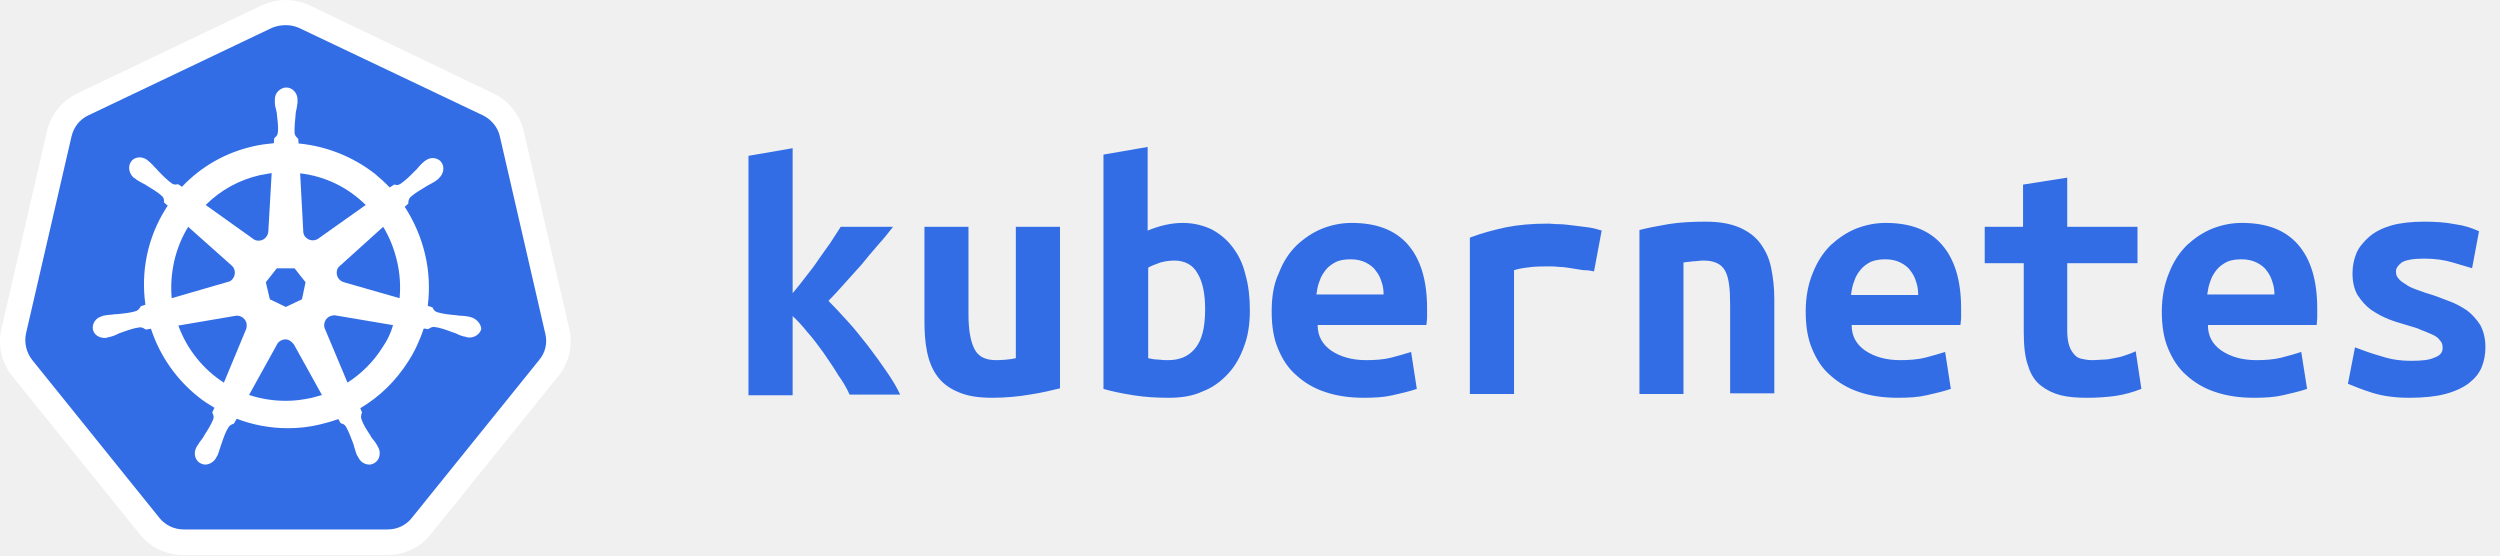
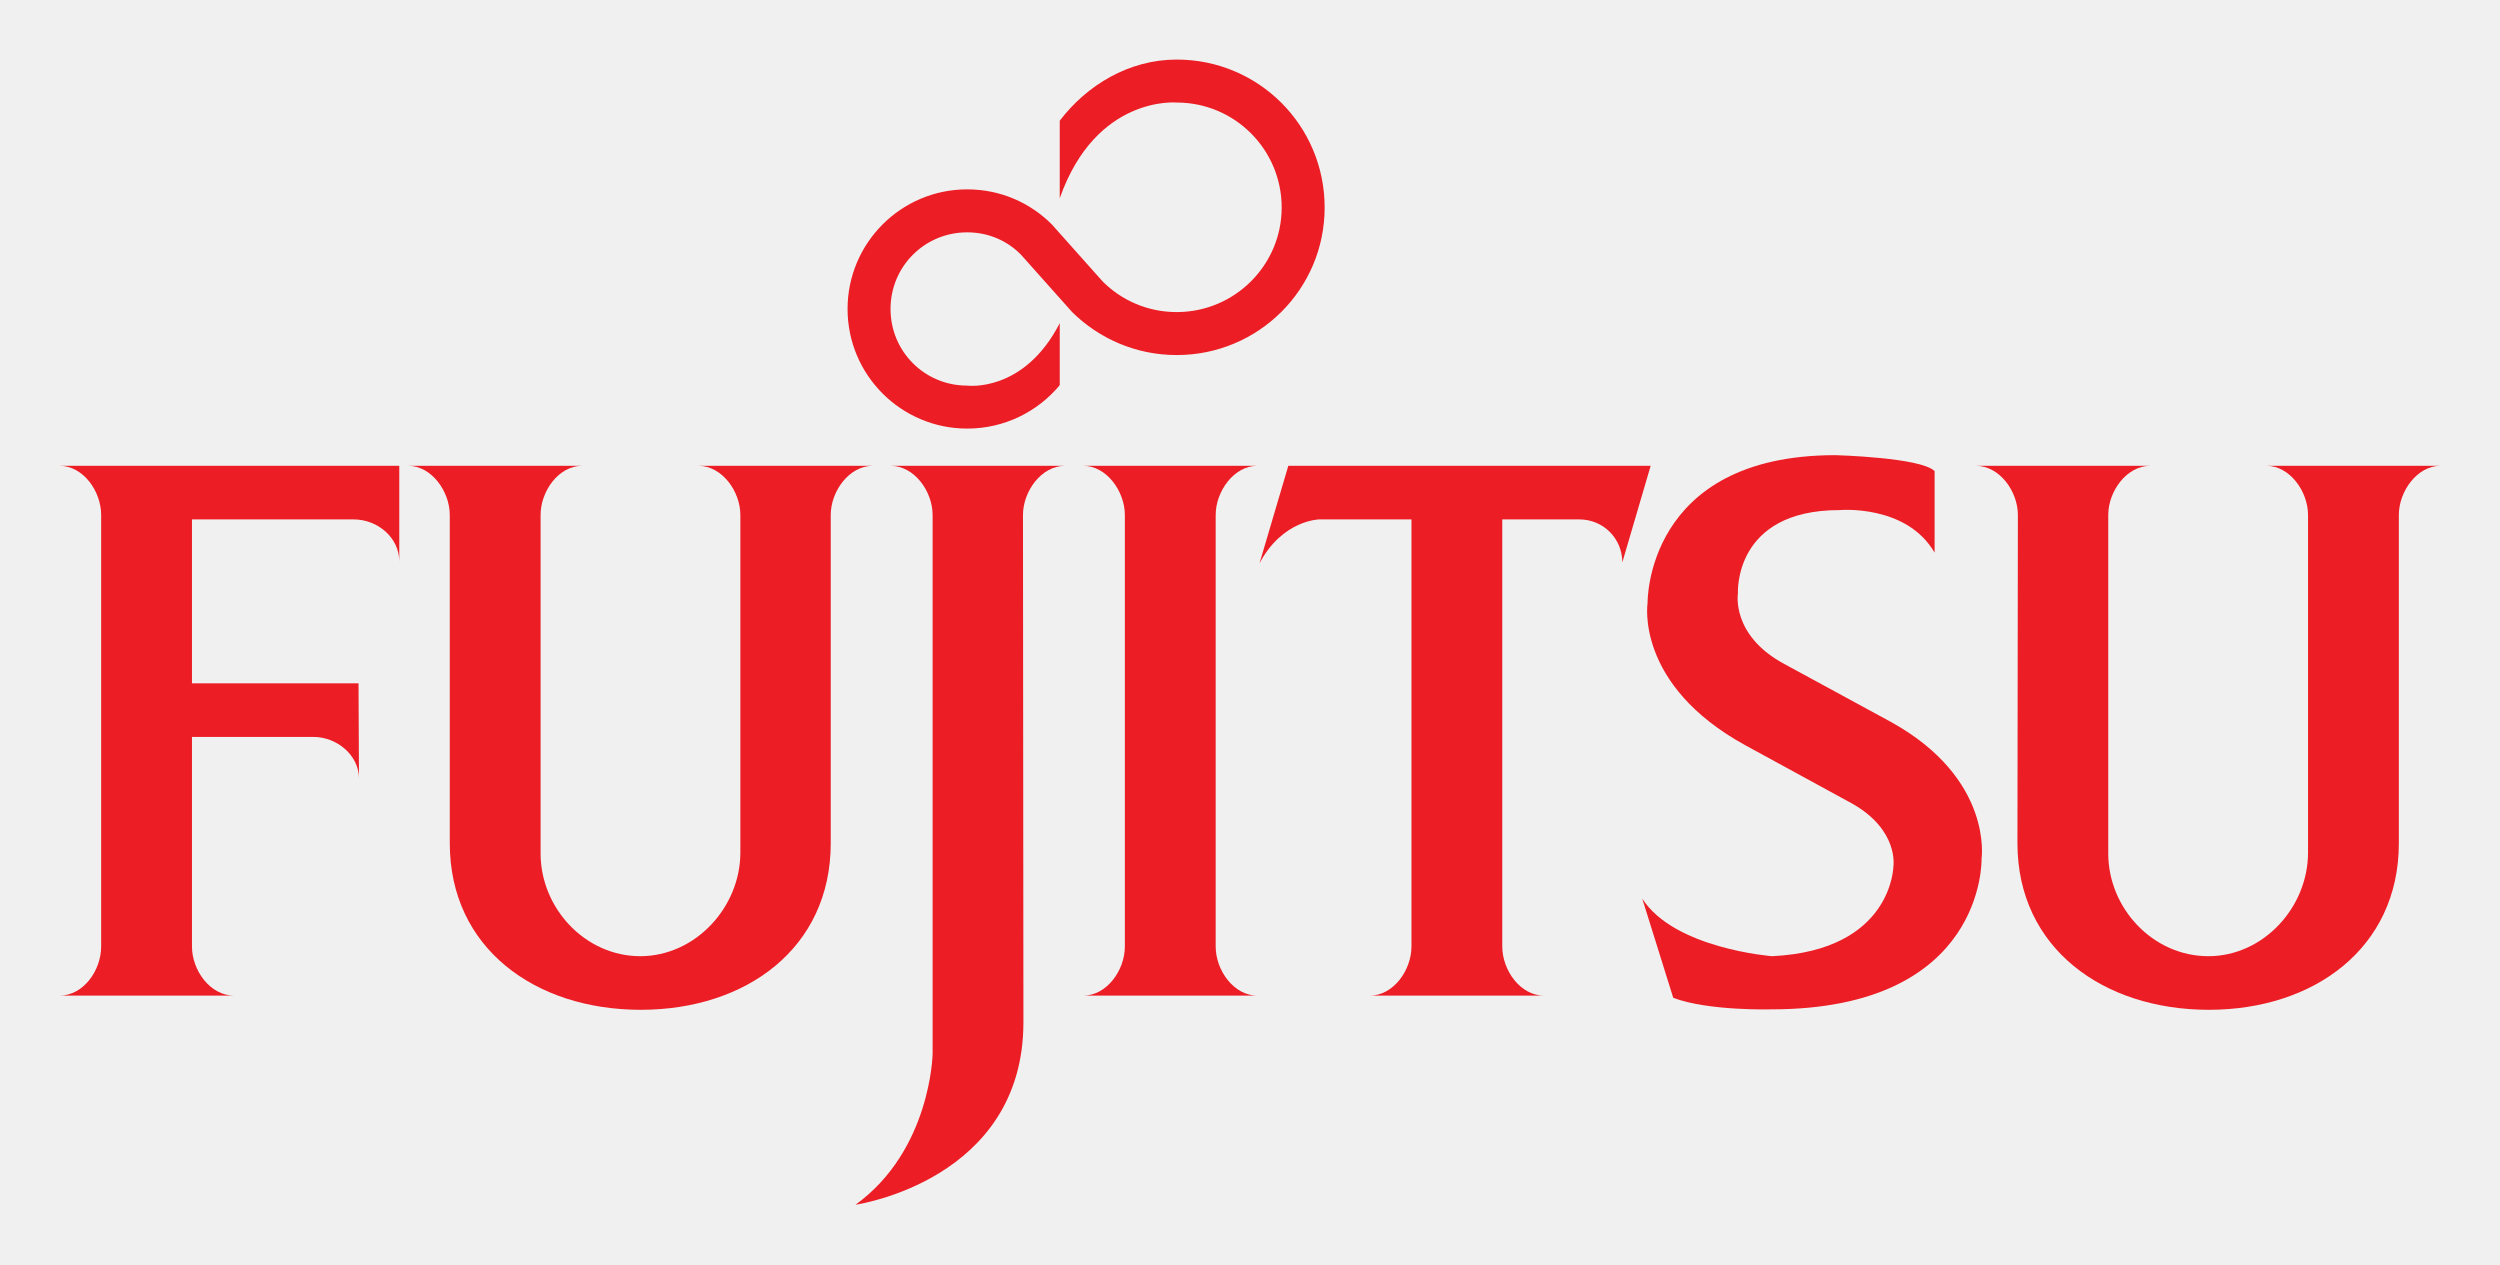
- <svg xmlns="http://www.w3.org/2000/svg" viewBox="0 0 180 40">
-   <style>.st0{fill:#326de6}.st1{fill:#FFF}</style>
-   <path class="st0" d="M173.57 25.98c-.69 0-1.39-.09-2.08-.32-.69-.19-1.33-.42-1.93-.65l-.51 2.62c.46.19 1.02.42 1.75.65.74.23 1.61.36 2.67.36 1.02 0 1.89-.09 2.58-.27.69-.18 1.29-.46 1.71-.78.41-.32.73-.69.92-1.15.18-.46.27-.92.27-1.43 0-.64-.13-1.15-.37-1.61-.27-.41-.59-.78-.96-1.05-.42-.28-.83-.51-1.34-.69-.5-.19-.96-.37-1.42-.51-.33-.09-.65-.23-.93-.32-.27-.09-.55-.23-.73-.37-.23-.14-.37-.23-.51-.41-.14-.14-.18-.32-.18-.51 0-.23.13-.41.41-.64.28-.18.83-.28 1.61-.28.79 0 1.48.1 2.07.28.6.18 1.06.32 1.39.41l.5-2.66c-.5-.23-1.06-.42-1.75-.51-.69-.14-1.42-.18-2.21-.18-.92 0-1.7.09-2.35.27-.64.19-1.19.46-1.61.83-.41.37-.73.74-.92 1.2-.18.46-.27.92-.27 1.42 0 .64.13 1.15.36 1.56.28.42.6.79.97 1.06.42.28.83.51 1.29.69.46.18.97.32 1.43.46.32.09.64.18.92.32.27.09.55.23.78.32.23.1.42.23.55.42.14.14.19.32.19.55 0 .32-.19.55-.6.69-.37.18-.97.23-1.7.23zm-9.81-4.78h-4.84c.05-.32.1-.64.23-.97.1-.32.28-.59.46-.82.19-.23.46-.42.74-.56.28-.13.65-.18 1.06-.18.41 0 .78.09 1.06.23s.55.32.74.6c.18.23.32.5.41.82.09.24.14.56.14.88zm-8.11 1.24c0 1.01.14 1.93.46 2.67.33.78.74 1.42 1.34 1.93.55.5 1.24.92 2.07 1.19.83.28 1.75.41 2.76.41.79 0 1.48-.04 2.08-.18.6-.14 1.19-.27 1.75-.46l-.42-2.66c-.41.13-.87.27-1.43.41-.55.14-1.19.18-1.79.18-1.01 0-1.84-.23-2.53-.69-.65-.46-.97-1.05-.97-1.84h7.83c0-.13.04-.32.04-.55v-.64c0-2.02-.46-3.54-1.38-4.6-.92-1.05-2.25-1.56-4.05-1.56-.74 0-1.43.14-2.12.41-.69.28-1.29.69-1.84 1.2-.55.55-.97 1.19-1.29 2.02-.32.78-.51 1.7-.51 2.76zm-9.94-3.49v4.96c0 1.01.09 1.84.32 2.44.19.64.51 1.1.92 1.42.42.32.88.55 1.43.69.55.14 1.2.18 1.93.18.65 0 1.29-.04 1.98-.13.69-.1 1.29-.28 1.89-.51l-.41-2.71c-.28.14-.56.23-.83.32-.23.09-.51.14-.74.18-.23.05-.46.1-.74.1-.23 0-.5.04-.82.04-.28 0-.51-.04-.74-.09-.23-.05-.42-.14-.55-.32-.14-.14-.28-.37-.37-.64-.09-.28-.14-.65-.14-1.06v-4.87h5.06v-2.62h-5.06v-3.54l-3.18.5v3.04h-2.76v2.62h2.81zm-12.43 2.25c.04-.32.09-.64.23-.97.09-.32.27-.59.46-.82.18-.23.46-.42.73-.56.33-.13.65-.18 1.06-.18.42 0 .79.09 1.06.23.28.14.55.32.74.6.18.23.32.5.41.82.1.28.14.6.14.92h-4.83v-.04zm-3.27 1.24c0 1.01.14 1.93.46 2.67.32.78.73 1.42 1.33 1.93.56.5 1.25.92 2.07 1.19.83.28 1.75.41 2.77.41.78 0 1.47-.04 2.07-.18.6-.14 1.2-.27 1.75-.46l-.41-2.66c-.42.13-.88.27-1.43.41-.55.14-1.2.18-1.8.18-1.01 0-1.84-.23-2.53-.69-.65-.46-.97-1.05-.97-1.84h7.83c0-.13.05-.32.05-.55v-.64c0-2.02-.46-3.54-1.39-4.6-.92-1.05-2.25-1.56-4.05-1.56-.73 0-1.42.14-2.12.41-.69.28-1.28.69-1.84 1.2-.55.55-.96 1.19-1.29 2.02-.32.78-.5 1.7-.5 2.76zm-11.97 5.93h3.17V18.9c.28-.05.51-.05.74-.09.23 0 .46-.05.69-.05.78 0 1.29.23 1.57.74.27.5.36 1.28.36 2.43v6.39h3.18v-6.8c0-.83-.09-1.56-.23-2.25s-.41-1.24-.78-1.75c-.37-.5-.88-.87-1.52-1.15-.65-.27-1.43-.41-2.4-.41-.96 0-1.88.04-2.71.18-.83.14-1.52.28-2.07.42v11.81zm-3.27-8.83l.55-2.94c-.28-.09-.6-.18-.97-.23-.37-.04-.73-.09-1.1-.14-.37-.04-.69-.09-1.02-.09-.32 0-.55-.04-.73-.04-1.2 0-2.21.09-3.09.27-.87.19-1.75.42-2.58.74v11.26h3.18v-8.92c.46-.14.88-.18 1.29-.23.41-.04.87-.04 1.29-.04.18 0 .41 0 .69.04.28 0 .55.05.83.09.27.05.6.1.87.14.37 0 .6.05.79.09zM99.62 21.2h-4.84c.05-.32.09-.64.23-.97.1-.32.28-.59.46-.82.19-.23.46-.42.74-.56.28-.13.64-.18 1.06-.18.41 0 .78.09 1.06.23.27.14.55.32.73.6.19.23.33.5.42.82.09.24.14.56.14.88zm-8.06 1.24c0 1.01.14 1.93.46 2.67.32.78.74 1.42 1.34 1.93.55.5 1.24.92 2.07 1.19.83.28 1.75.41 2.76.41.78 0 1.47-.04 2.07-.18.6-.14 1.2-.27 1.75-.46l-.41-2.66c-.42.13-.88.27-1.43.41-.55.14-1.2.18-1.8.18-1.01 0-1.84-.23-2.53-.69-.64-.46-.97-1.05-.97-1.84h7.83c0-.13.05-.32.05-.55v-.64c0-2.02-.46-3.54-1.38-4.6-.92-1.05-2.26-1.56-4.05-1.56-.74 0-1.43.14-2.12.41-.69.28-1.29.69-1.84 1.2-.56.55-.97 1.19-1.29 2.02-.37.78-.51 1.7-.51 2.76zm-1.57-.09c0-.92-.09-1.79-.32-2.58-.18-.78-.5-1.42-.92-1.97-.41-.55-.92-.97-1.52-1.29-.6-.28-1.29-.46-2.07-.46-.42 0-.83.05-1.24.14-.42.09-.83.23-1.29.41v-6.02l-3.18.55V28c.6.18 1.29.32 2.16.46.88.14 1.71.18 2.54.18.92 0 1.75-.13 2.44-.46.73-.27 1.33-.73 1.84-1.28s.87-1.2 1.15-1.98c.28-.73.41-1.61.41-2.57zm-3.22-.09c0 1.33-.23 2.25-.74 2.85-.5.59-1.15.82-1.93.82-.18 0-.41 0-.69-.04-.28 0-.51-.05-.74-.1v-6.52c.23-.14.51-.23.88-.37.32-.09.69-.14 1.01-.14.74 0 1.34.32 1.66.92.37.6.55 1.47.55 2.58zm-10.45 5.7V16.33h-3.18v9.46c-.46.1-.97.14-1.43.14-.78 0-1.29-.27-1.56-.82-.28-.56-.42-1.38-.42-2.49v-6.29h-3.17v6.71c0 .82.04 1.56.18 2.25.14.69.37 1.29.74 1.79.37.51.87.88 1.52 1.15.64.28 1.42.41 2.44.41.97 0 1.89-.09 2.71-.23.88-.13 1.62-.32 2.17-.45zm-19.25-6.85c.32-.37.6-.74.92-1.15.33-.42.65-.83.92-1.24.28-.42.6-.83.88-1.24.27-.42.51-.79.74-1.15h3.77c-.32.41-.64.82-1.06 1.28-.41.46-.78.92-1.2 1.43-.41.46-.82.92-1.24 1.38-.41.46-.78.87-1.15 1.24.41.41.88.92 1.38 1.47.51.55.97 1.15 1.48 1.79.46.6.92 1.24 1.33 1.84.42.6.74 1.15.97 1.65h-3.64c-.18-.41-.46-.91-.83-1.42-.32-.55-.69-1.06-1.06-1.61-.37-.5-.73-1.01-1.15-1.47-.37-.46-.74-.87-1.06-1.15v5.7h-3.18V11.22l3.18-.55v10.44zM13.2 39.08c-.94 0-1.83-.41-2.44-1.18L1.57 26.5c-.6-.76-.84-1.73-.6-2.67L4.25 9.6c.21-.94.84-1.7 1.71-2.12l13.28-6.35c.42-.21.9-.31 1.37-.31.47 0 .94.1 1.36.31l13.29 6.32c.86.42 1.5 1.18 1.71 2.12l3.28 14.23c.21.95 0 1.92-.61 2.68l-9.19 11.4c-.6.73-1.49 1.18-2.44 1.18l-14.81.02z" />
-   <path class="st1" d="M38.82 25.92l-9.17 11.37c-.4.52-1.05.83-1.73.83h-14.7c-.68 0-1.33-.31-1.74-.83L2.32 25.92c-.42-.54-.59-1.23-.45-1.9l3.28-14.2c.16-.68.6-1.23 1.2-1.51L19.59 2c.31-.13.67-.19.99-.19.33 0 .66.07.95.2l13.25 6.3c.62.31 1.07.87 1.21 1.51l3.27 14.2c.17.67.01 1.36-.44 1.9m2.16-2.27l-3.27-14.2c-.29-1.2-1.09-2.2-2.2-2.73L22.3.39C21.76.14 21.16 0 20.58 0c-.58 0-1.16.13-1.75.39L5.58 6.72c-1.12.53-1.92 1.53-2.2 2.73L.11 23.65c-.29 1.21 0 2.46.78 3.44l9.17 11.37c.76.95 1.9 1.5 3.14 1.5h14.69c1.24 0 2.38-.55 3.13-1.5l9.17-11.37c.79-.96 1.08-2.21.79-3.44" />
-   <path class="st1" d="M27.54 25.01c-.66 1.05-1.52 1.89-2.52 2.54l-1.66-3.96c-.07-.31.06-.65.37-.81.11-.05.24-.08.37-.08l4.2.71c-.16.58-.42 1.1-.76 1.6zm-5.12 3.64c-.6.13-1.21.21-1.84.21-.92 0-1.81-.15-2.65-.42L20 24.7c.21-.24.56-.35.84-.19.14.08.24.19.32.29l2.02 3.64c-.24.08-.5.13-.76.21zm-9.58-5.21l4.17-.71c.34-.03.66.21.74.55.02.16.02.29-.03.42l-1.6 3.85c-1.47-.94-2.65-2.38-3.28-4.11zm.71-7.11l3.12 2.78c.29.24.32.68.08.97-.08.11-.19.19-.32.21l-4.07 1.18c-.15-1.78.24-3.59 1.19-5.14zm5.17-3.72c.29-.05.55-.1.84-.15l-.24 4.19c-.02.37-.31.68-.71.68-.1 0-.23-.03-.31-.08l-3.49-2.49c1.07-1.07 2.41-1.81 3.91-2.15zm7.61 2.15l-3.44 2.44c-.29.18-.68.13-.92-.16-.08-.08-.1-.18-.13-.29l-.23-4.27c1.81.21 3.46 1.02 4.72 2.28zm2.26 4.06c.21.9.26 1.79.18 2.65l-4.01-1.15c-.37-.11-.58-.47-.5-.84.02-.11.08-.21.16-.29l3.17-2.86c.45.74.79 1.58 1 2.49zm-6.85 2.73l-1.16.55-1.15-.55-.29-1.23.79-1h1.28l.79 1-.26 1.23zm12.15 1.28c-.02 0-.02 0 0 0h-.02c-.03 0-.06 0-.06-.02-.05 0-.1-.03-.15-.03-.19-.02-.34-.05-.5-.05-.08 0-.16 0-.26-.03h-.03c-.55-.05-1-.1-1.42-.23-.18-.08-.23-.19-.29-.29 0-.03-.02-.03-.02-.05l-.34-.11c.15-1.2.1-2.46-.19-3.69-.29-1.24-.79-2.39-1.47-3.44l.26-.23v-.06c0-.13.03-.26.13-.39.32-.29.71-.52 1.19-.81.08-.05.15-.08.23-.13.16-.08.29-.16.45-.26.03-.03.08-.06.13-.11.03-.02.05-.02.05-.05.37-.32.45-.84.19-1.18-.13-.18-.37-.29-.61-.29-.21 0-.39.08-.57.21l-.06.05c-.05.03-.08.08-.13.11-.13.13-.23.23-.34.37-.05.05-.1.13-.18.18-.37.39-.71.71-1.05.94-.08.05-.16.08-.24.08-.05 0-.11 0-.16-.03h-.05l-.32.21c-.34-.36-.7-.68-1.07-.99-1.58-1.23-3.49-1.99-5.49-2.18l-.03-.34-.05-.05c-.08-.08-.18-.16-.21-.34-.02-.42.03-.89.08-1.42v-.02c0-.08.03-.19.05-.26.03-.16.06-.32.08-.5v-.24c0-.47-.37-.86-.81-.86-.21 0-.42.1-.58.26-.16.16-.24.37-.24.6V7.37c0 .18.03.34.08.5.03.08.03.16.06.26v.03c.05.52.13.99.07 1.41-.02.19-.13.26-.21.34-.02.03-.02.03-.05.06l-.02.34c-.48.05-.95.1-1.42.21-2.02.44-3.81 1.46-5.2 2.93l-.26-.18h-.06c-.05 0-.1.02-.15.02-.08 0-.16-.02-.24-.07-.34-.24-.68-.58-1.05-.97-.05-.06-.1-.13-.18-.19-.11-.13-.21-.23-.35-.36-.02-.03-.07-.06-.13-.11-.02-.03-.05-.03-.05-.05-.16-.13-.37-.21-.58-.21-.23 0-.47.1-.6.29-.26.34-.18.86.18 1.18.03 0 .03.02.06.02.05.03.07.08.13.11.15.1.29.18.44.26.08.03.16.08.24.13.47.29.87.52 1.18.81.13.13.13.27.13.4v.05l.27.23c-.06.08-.11.14-.14.21-1.31 2.07-1.81 4.51-1.47 6.92l-.34.11c0 .02-.02.02-.02.05-.06.11-.14.21-.29.29-.4.13-.87.18-1.42.23h-.03c-.08 0-.18 0-.26.03-.16 0-.31.03-.5.05-.05 0-.1.03-.16.03-.02 0-.05 0-.07.03-.48.1-.77.55-.69.97.08.36.42.6.84.6.08 0 .13 0 .21-.03.03 0 .06 0 .06-.02.05 0 .1-.03.15-.03.19-.05.32-.1.48-.18.07-.03.15-.08.23-.11h.03c.5-.18.94-.34 1.36-.39h.06c.15 0 .26.08.34.13.02 0 .02.03.05.03l.37-.06c.63 1.94 1.84 3.67 3.44 4.93.36.29.73.52 1.13.76l-.16.34c0 .03.02.03.02.05.06.11.11.24.06.42-.16.4-.4.79-.69 1.23v.03c-.05.08-.1.13-.15.21-.11.13-.19.26-.29.42-.03.03-.05.08-.08.13 0 .03-.03.05-.03.05-.21.45-.05.95.34 1.13.11.05.21.08.32.08.31 0 .63-.21.79-.5 0-.02.02-.05.02-.05.03-.05.06-.11.08-.13.08-.19.11-.32.16-.47.03-.08.05-.16.08-.24.18-.52.31-.94.55-1.31.1-.16.24-.18.34-.24.03 0 .03 0 .05-.02l.19-.34c1.15.44 2.41.68 3.67.68.76 0 1.55-.08 2.29-.26.47-.11.92-.24 1.36-.4l.16.29c.03 0 .03 0 .05.03.13.02.24.08.34.23.21.37.37.82.56 1.31v.03c.02.08.05.16.07.24.06.15.08.31.16.47l.08.13c0 .03.03.05.03.05.15.32.47.5.78.5.11 0 .21-.03.32-.08.18-.1.34-.26.39-.47.06-.21.06-.45-.05-.66 0-.02-.03-.02-.03-.05-.02-.05-.05-.1-.07-.13-.08-.16-.19-.29-.29-.42-.06-.08-.11-.13-.16-.21v-.03c-.29-.44-.55-.83-.68-1.23-.06-.18 0-.29.02-.42 0-.02.03-.02.03-.05l-.13-.31c1.39-.82 2.57-1.97 3.46-3.38.48-.74.84-1.55 1.11-2.36l.31.05c.03 0 .03-.03.05-.03.11-.05.19-.13.35-.13h.05c.42.05.86.21 1.36.4h.03c.08.02.16.07.24.1.15.08.28.13.47.18.05 0 .1.03.16.03.02 0 .05 0 .07.03.08.02.14.02.21.02.4 0 .74-.26.84-.6 0-.32-.28-.73-.76-.87z" />
+ <svg xmlns="http://www.w3.org/2000/svg" version="1.0" width="744.094" height="376.299" id="svg10140">
+   <defs id="defs10142">
+   
+   
+  
+    
+    
+    
+    
+    
+    
+    
+    
+    
+    
+    
+    
+    
+    
+   </defs>
+   <g transform="translate(650.8288,-1033.378)" id="layer1">
+     <g transform="translate(17.71654,17.7304)" id="g2642">
+       <path d="M -333.744,1168.922 C -333.744,1161.934 -339.15,1154.287 -346.137,1154.287 L -294.323,1154.287 C -301.31,1154.287 -306.716,1161.934 -306.716,1168.922 L -306.716,1297.347 C -306.716,1304.467 -301.31,1311.982 -294.323,1311.982 L -346.137,1311.982 C -339.15,1311.982 -333.744,1304.467 -333.744,1297.347 L -333.744,1168.922" style="font-size:3.153px;letter-spacing:-0.063;word-spacing:0;fill:#ec1d24;fill-rule:nonzero;stroke:none;stroke-width:0.058;stroke-linecap:butt;stroke-linejoin:miter;stroke-miterlimit:4;stroke-dasharray:none;font-family:fnt0, &quot;Futura&quot;, Arial" id="path7598" />
+       <path d="M -611.407,1234.981 L -575.282,1234.981 C -568.294,1234.981 -561.702,1240.387 -561.702,1247.375 L -561.834,1219.026 L -611.407,1219.026 L -611.407,1170.241 L -563.284,1170.241 C -556.165,1170.241 -549.704,1175.647 -549.704,1182.767 L -549.704,1154.287 L -650.829,1154.287 C -643.709,1154.287 -638.436,1161.934 -638.436,1168.922 L -638.436,1297.347 C -638.436,1304.467 -643.709,1311.982 -650.829,1311.982 L -598.882,1311.982 C -606.002,1311.982 -611.407,1304.467 -611.407,1297.347 L -611.407,1234.981" style="font-size:3.153px;letter-spacing:-0.063;word-spacing:0;fill:#ec1d24;fill-rule:nonzero;stroke:none;stroke-width:0.058;stroke-linecap:butt;stroke-linejoin:miter;stroke-miterlimit:4;stroke-dasharray:none;font-family:fnt0, &quot;Futura&quot;, Arial" id="path7600" />
+       <path d="M -507.646,1269.658 C -507.646,1286.007 -494.33,1300.247 -477.981,1300.247 C -461.633,1300.247 -448.185,1285.744 -448.185,1269.394 L -448.185,1168.922 C -448.185,1161.934 -453.59,1154.287 -460.71,1154.287 L -408.763,1154.287 C -415.883,1154.287 -421.288,1161.934 -421.288,1168.922 L -421.288,1266.625 C -421.288,1297.874 -446.471,1316.202 -477.85,1316.202 C -509.229,1316.202 -534.674,1297.874 -534.674,1266.625 L -534.674,1168.922 C -534.674,1161.934 -540.08,1154.287 -547.068,1154.287 L -495.253,1154.287 C -502.372,1154.287 -507.646,1161.934 -507.646,1168.922 L -507.646,1269.658" style="font-size:3.153px;letter-spacing:-0.063;word-spacing:0;fill:#ec1d24;fill-rule:nonzero;stroke:none;stroke-width:0.058;stroke-linecap:butt;stroke-linejoin:miter;stroke-miterlimit:4;stroke-dasharray:none;font-family:fnt0, &quot;Futura&quot;, Arial" id="path7602" />
+       <path d="M -364.068,1168.922 C -364.068,1161.934 -358.663,1154.287 -351.543,1154.287 L -403.49,1154.287 C -396.37,1154.287 -390.964,1161.934 -390.964,1168.922 L -390.964,1329.387 C -390.964,1329.387 -391.492,1357.999 -413.905,1374.217 C -413.905,1374.217 -363.936,1367.097 -363.936,1319.894 L -364.068,1168.922" style="font-size:3.153px;letter-spacing:-0.063;word-spacing:0;fill:#ec1d24;fill-rule:nonzero;stroke:none;stroke-width:0.058;stroke-linecap:butt;stroke-linejoin:miter;stroke-miterlimit:4;stroke-dasharray:none;font-family:fnt0, &quot;Futura&quot;, Arial" id="path7604" />
+       <path d="M -41.05,1269.658 C -41.05,1286.007 -27.734,1300.247 -11.254,1300.247 C 5.095,1300.247 18.411,1285.744 18.411,1269.394 L 18.411,1168.922 C 18.411,1161.934 13.005,1154.287 6.018,1154.287 L 57.833,1154.287 C 50.845,1154.287 45.439,1161.934 45.439,1168.922 L 45.439,1266.625 C 45.439,1297.874 20.125,1316.202 -11.122,1316.202 C -42.501,1316.202 -68.078,1297.874 -68.078,1266.625 L -67.947,1168.922 C -67.947,1161.934 -73.352,1154.287 -80.472,1154.287 L -28.525,1154.287 C -35.645,1154.287 -41.05,1161.934 -41.05,1168.922 L -41.05,1269.658" style="font-size:3.153px;letter-spacing:-0.063;word-spacing:0;fill:#ec1d24;fill-rule:nonzero;stroke:none;stroke-width:0.058;stroke-linecap:butt;stroke-linejoin:miter;stroke-miterlimit:4;stroke-dasharray:none;font-family:fnt0, &quot;Futura&quot;, Arial" id="path7606" />
+       <path d="M -92.733,1180.13 C -101.171,1165.626 -121.08,1167.472 -121.08,1167.472 C -152.722,1167.472 -151.272,1192.26 -151.272,1192.26 C -151.272,1192.26 -153.382,1204.655 -137.56,1213.225 L -105.786,1230.498 C -75.198,1247.375 -78.758,1271.24 -78.758,1271.24 C -78.758,1271.24 -77.439,1316.07 -141.384,1316.07 C -141.384,1316.07 -159.974,1316.597 -170.521,1312.642 L -179.75,1283.107 C -170.258,1298.006 -141.12,1300.247 -141.12,1300.247 C -105.258,1298.533 -104.995,1273.481 -104.995,1273.481 C -104.995,1273.481 -103.281,1262.669 -117.388,1254.758 L -149.031,1237.486 C -181.992,1219.422 -178.168,1195.161 -178.168,1195.161 C -178.168,1195.161 -178.959,1151.122 -122.266,1151.122 C -122.266,1151.122 -96.82,1151.782 -92.733,1155.869 L -92.733,1180.13" style="font-size:3.153px;letter-spacing:-0.063;word-spacing:0;fill:#ec1d24;fill-rule:nonzero;stroke:none;stroke-width:0.058;stroke-linecap:butt;stroke-linejoin:miter;stroke-miterlimit:4;stroke-dasharray:none;font-family:fnt0, &quot;Futura&quot;, Arial" id="path7608" />
+       <path d="M -285.094,1154.287 L -293.663,1183.294 C -286.808,1170.373 -275.864,1170.241 -275.864,1170.241 L -248.441,1170.241 L -248.441,1297.347 C -248.441,1304.467 -253.847,1311.982 -260.834,1311.982 L -209.02,1311.982 C -216.007,1311.982 -221.413,1304.467 -221.413,1297.347 L -221.413,1170.241 L -198.472,1170.241 C -191.353,1170.241 -185.683,1175.911 -185.683,1183.031 L -177.245,1154.287 L -285.094,1154.287" style="font-size:3.153px;letter-spacing:-0.063;word-spacing:0;fill:#ec1d24;fill-rule:nonzero;stroke:none;stroke-width:0.058;stroke-linecap:butt;stroke-linejoin:miter;stroke-miterlimit:4;stroke-dasharray:none;font-family:fnt0, &quot;Futura&quot;, Arial" id="path7610" />
+       <path d="M -340.336,1099.436 C -334.667,1105.106 -326.888,1108.534 -318.318,1108.534 C -301.047,1108.534 -287.071,1094.558 -287.071,1077.417 C -287.071,1060.144 -301.047,1046.168 -318.318,1046.168 C -318.318,1046.168 -342.314,1043.927 -353.125,1074.648 L -353.125,1051.574 C -345.083,1041.026 -332.558,1033.378 -318.318,1033.378 C -293.927,1033.378 -274.282,1053.024 -274.282,1077.417 C -274.282,1101.678 -293.927,1121.324 -318.318,1121.324 C -330.448,1121.324 -341.391,1116.445 -349.433,1108.534 L -364.596,1091.525 C -368.683,1087.306 -374.352,1084.801 -380.68,1084.801 C -393.338,1084.801 -403.49,1094.953 -403.49,1107.611 C -403.49,1120.269 -393.338,1130.421 -380.68,1130.421 C -380.68,1130.421 -363.804,1132.663 -353.125,1111.83 L -353.125,1130.29 C -359.717,1138.201 -369.606,1143.211 -380.68,1143.211 C -400.325,1143.211 -416.278,1127.257 -416.278,1107.611 C -416.278,1087.965 -400.325,1072.011 -380.68,1072.011 C -370.792,1072.011 -361.959,1075.966 -355.498,1082.427 L -340.336,1099.436" style="font-size:3.153px;letter-spacing:-0.063;word-spacing:0;fill:#ec1d24;fill-rule:nonzero;stroke:none;stroke-width:0.058;stroke-linecap:butt;stroke-linejoin:miter;stroke-miterlimit:4;stroke-dasharray:none;font-family:fnt0, &quot;Futura&quot;, Arial" id="path7612" />
+     </g>
+   </g>
</svg>
